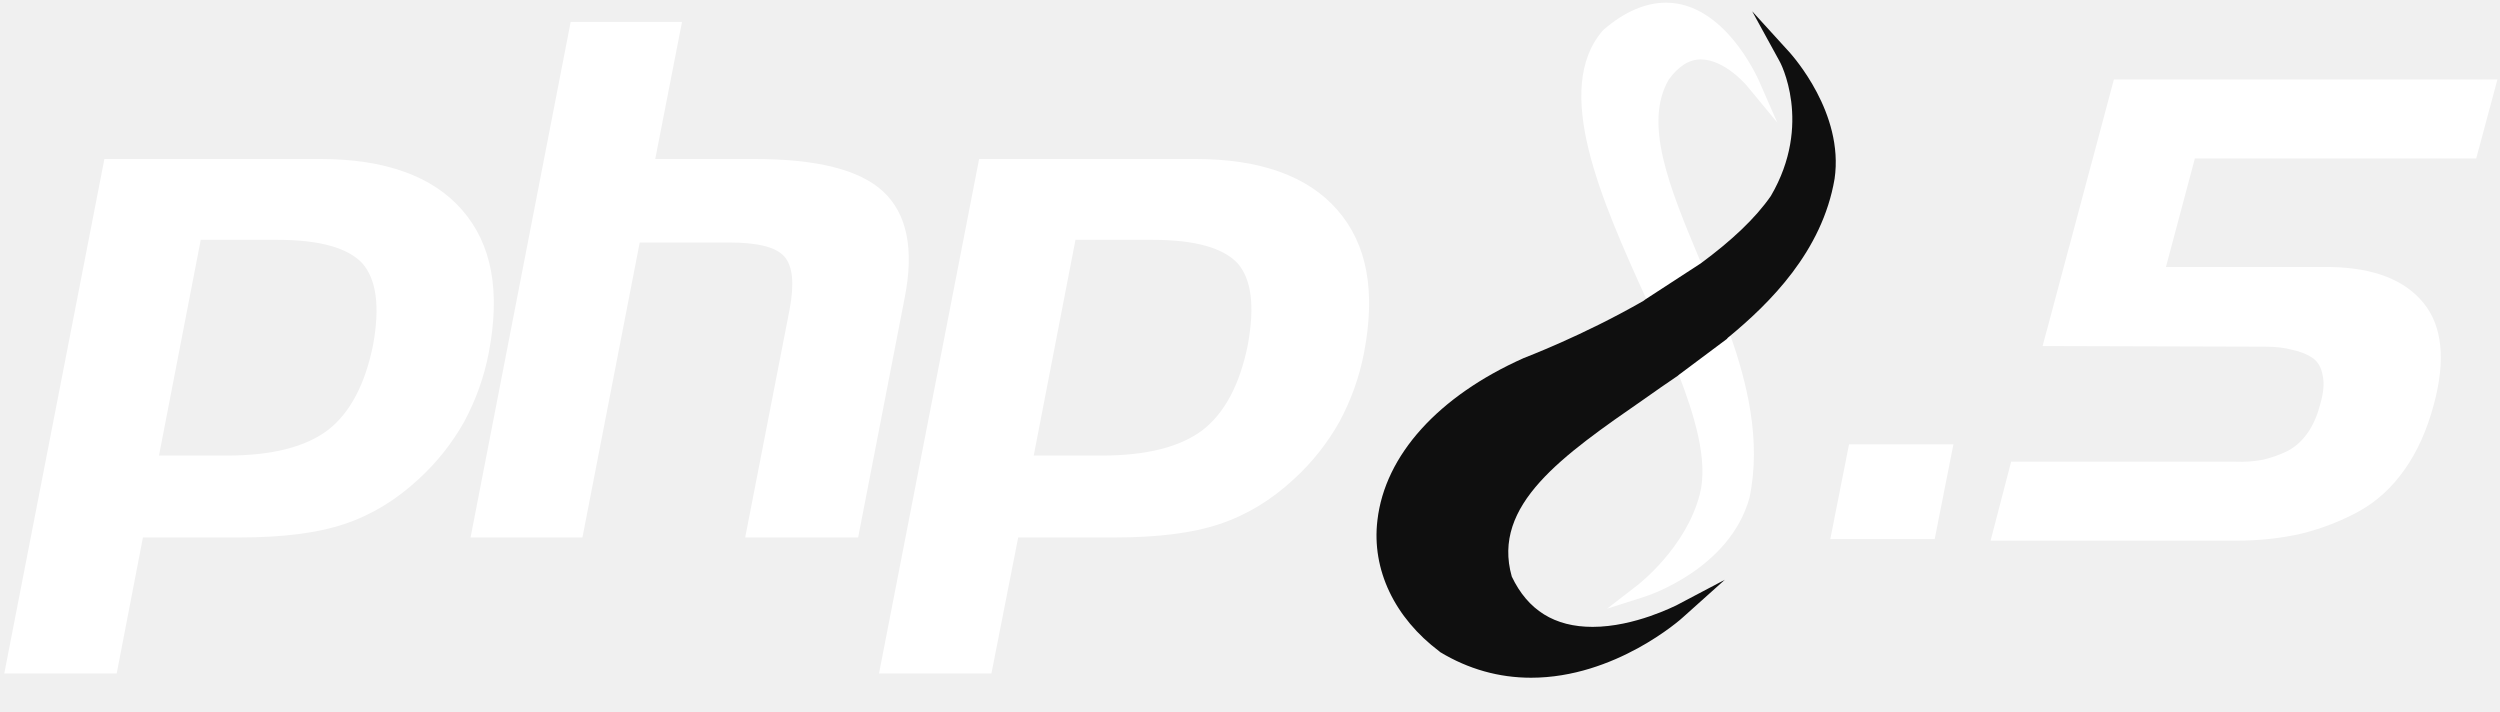
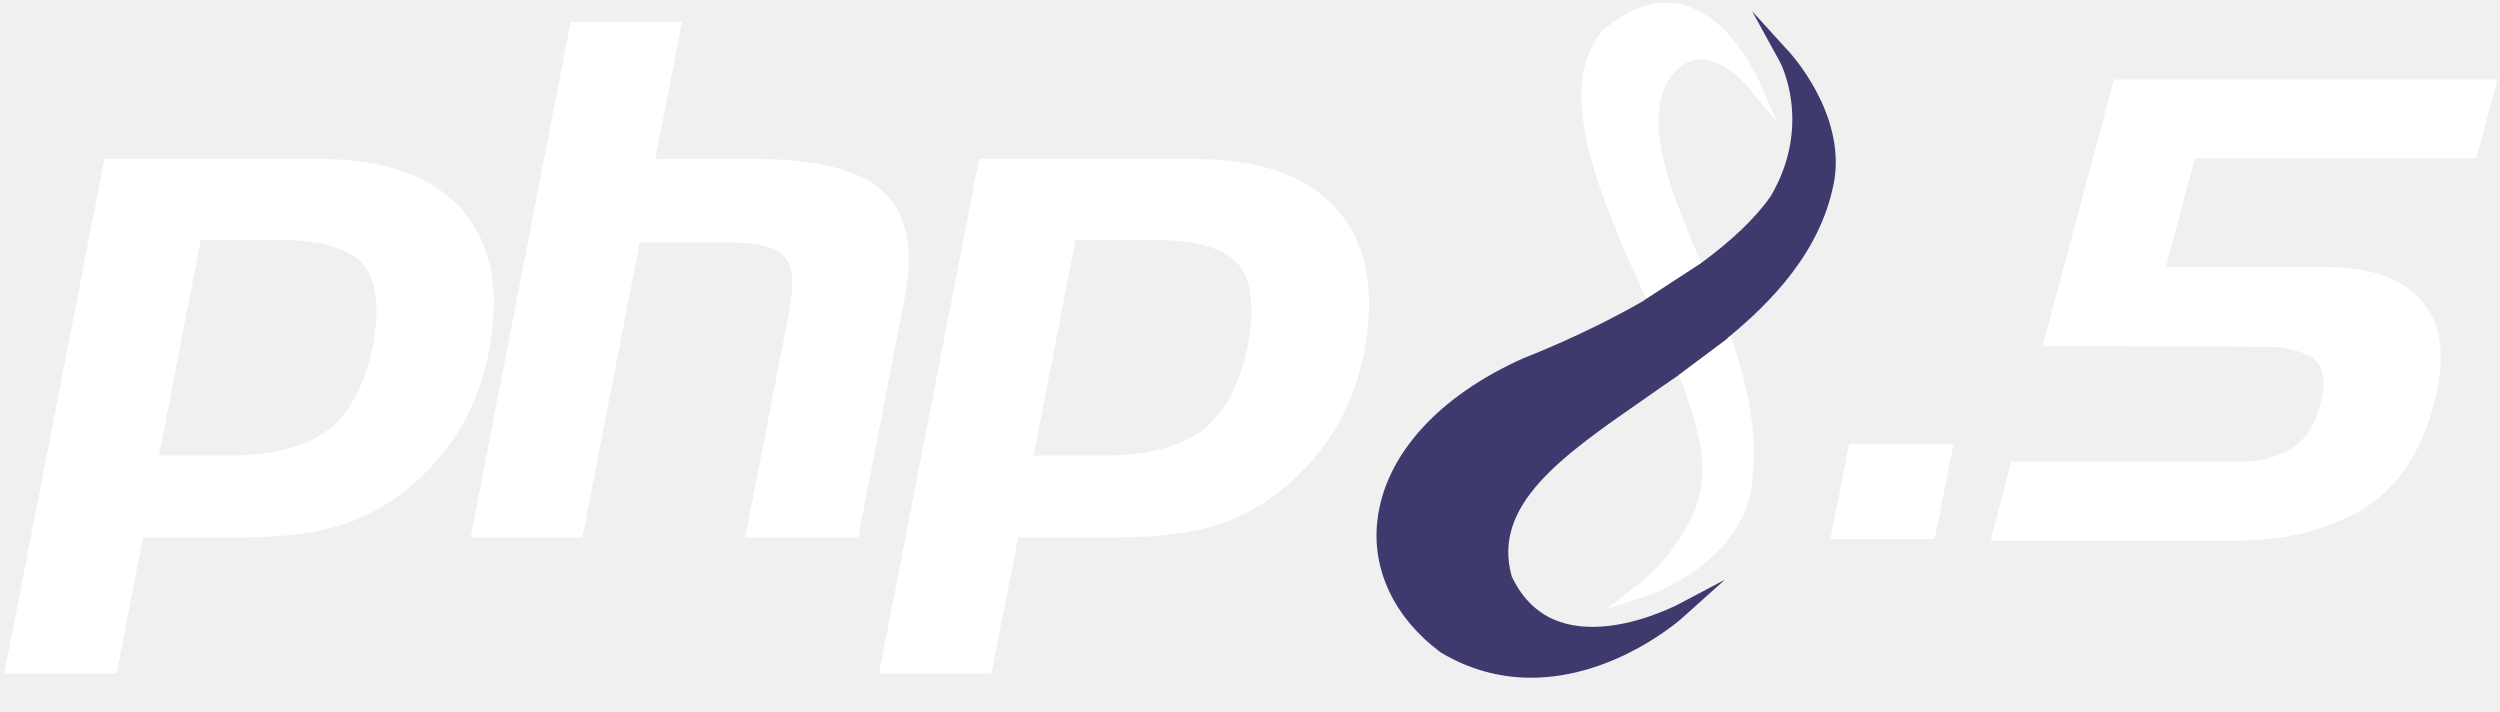
- <svg xmlns="http://www.w3.org/2000/svg" width="467" height="133" viewBox="0 0 467 133" fill="none">
-   <path fill-rule="evenodd" clip-rule="evenodd" d="M21.8 125.799H0.8L19.5 29.699H59.8C71.9 29.699 80.8 32.899 86.3 39.199C91.9 45.599 93.5 54.399 91.3 65.899C90.4 70.599 88.8 74.899 86.7 78.799C84.5 82.699 81.7 86.299 78.2 89.499C74 93.399 69.4 96.199 64.3 97.899C59.2 99.599 52.7 100.399 44.7 100.399H26.7L21.8 125.799ZM67.7 49.199C65 46.299 59.7 44.799 51.8 44.799H37.5L29.7 85.099H42.4C50.8 85.099 57.1 83.499 61.3 80.299C65.4 77.099 68.2 71.799 69.7 64.399C71 57.199 70.3 52.199 67.7 49.199Z" fill="white" />
-   <path d="M106.6 4.1H127.4L122.4 29.7H140.9C152.6 29.7 160.6 31.7 165 35.8C169.4 39.9 170.8 46.5 169 55.6L160.3 100.4H139.2L147.5 57.8C148.4 53 148.1 49.7 146.5 47.9C144.9 46.1 141.4 45.3 136.1 45.3H119.5L108.8 100.4H87.9L106.6 4.1Z" fill="white" />
-   <path fill-rule="evenodd" clip-rule="evenodd" d="M185.2 125.799H164.2L182.9 29.699H223.3C235.4 29.699 244.3 32.899 249.8 39.199C255.4 45.599 257 54.399 254.8 65.899C253.9 70.599 252.3 74.899 250.2 78.799C248 82.699 245.2 86.299 241.7 89.499C237.5 93.399 232.9 96.199 227.8 97.899C222.7 99.599 216.2 100.399 208.2 100.399H190.2L185.2 125.799ZM231.2 49.199C228.5 46.299 223.2 44.799 215.3 44.799H200.9L193.1 85.099H205.8C214.2 85.099 220.5 83.499 224.7 80.299C228.8 77.099 231.6 71.799 233.1 64.399C234.4 57.199 233.8 52.199 231.2 49.199Z" fill="white" />
-   <path d="M317.5 48.5C311.8 34.9 307 23.1 311.7 14.9C313.5 12.4 315.5 11.1 317.7 11.1C322.2 11.1 326.3 16 326.3 16L332 22.9L328.4 14.7C328.2 14.4 322.1 0.5 311.2 0.5C307.4 0.5 303.4 2.2 299.5 5.6L299.4 5.7C289.9 16.7 299.2 37.5 307.5 55.8L313.6 70C316.4 77.3 319.2 86 317.5 92.4C314.9 102.4 306 109.2 305.9 109.3L300.2 113.7L307.1 111.5C307.8 111.3 323.1 106.3 326.8 93C329.1 82.1 326.2 71.2 323.3 62.8C323.7 62.5 322.9 63.1 323.3 62.8L318 49.1" fill="white" />
-   <path d="M334.4 9.9L327.3 2.1L332.4 11.4C332.5 11.5 338.7 23.1 330.8 36.6C327.9 40.8 323.4 45 317.7 49.2L307.4 55.9C307.3 55.8 307.3 55.7 307.4 55.9L307 56.2C295.5 62.8 284.8 66.8 284.6 66.9C268.7 74 258.7 85 257.3 97.2C256.2 106.4 260.5 115.4 268.9 121.7L269 121.8C274.3 125 280 126.6 286 126.6C301.7 126.6 314 115.7 314.5 115.2L322.2 108.3L313.1 113.1C313 113.1 305.4 117.1 297.5 117.1C290.4 117.1 285.4 114 282.4 107.7C278.6 94.3 291.9 85.1 307.2 74.5C309.2 73.1 311.3 71.6 313.4 70.2L313.5 70.1L322.6 63.3C322.7 63.1 323 62.9 323 62.9C330.5 56.7 340.4 47 342.7 33.4C344.5 21.1 334.8 10.4 334.4 9.9Z" fill="#0F0F0F" />
-   <path d="M345.4 83H364.9L361.4 100.7H341.9L345.4 83Z" fill="white" />
-   <path d="M375.68 86.24H417.44C419.28 86.32 421.04 86.2 422.72 85.88C424.4 85.48 425.96 84.92 427.4 84.2C428.76 83.48 429.96 82.4 431 80.96C432.04 79.52 432.84 77.72 433.4 75.56C434.04 73.4 434.2 71.6 433.88 70.16C433.64 68.72 433.04 67.64 432.08 66.92C431.04 66.2 429.76 65.68 428.24 65.36C426.8 64.96 425.12 64.76 423.2 64.76L381.56 64.64L394.88 14.84H466.52L462.56 29.6H410L404.6 49.88H435.44C439.44 49.96 442.88 50.56 445.76 51.68C448.64 52.8 450.96 54.44 452.72 56.6C454.48 58.76 455.52 61.44 455.84 64.64C456.16 67.76 455.76 71.4 454.64 75.56C453.36 80.36 451.52 84.44 449.12 87.8C446.8 91.08 444 93.64 440.72 95.48C437.36 97.32 433.76 98.72 429.92 99.68C426.08 100.56 422 101 417.68 101H371.84L375.68 86.24Z" fill="white" />
+ <svg xmlns="http://www.w3.org/2000/svg" width="100%" height="100%" viewBox="0 0 467 133" version="1.1" xml:space="preserve" style="fill-rule:evenodd;clip-rule:evenodd;stroke-linejoin:round;stroke-miterlimit:2;">
+   <path d="M21.8,125.799L0.8,125.799L19.5,29.699L59.8,29.699C71.9,29.699 80.8,32.899 86.3,39.199C91.9,45.599 93.5,54.399 91.3,65.899C90.4,70.599 88.8,74.899 86.7,78.799C84.5,82.699 81.7,86.299 78.2,89.499C74,93.399 69.4,96.199 64.3,97.899C59.2,99.599 52.7,100.399 44.7,100.399L26.7,100.399L21.8,125.799ZM67.7,49.199C65,46.299 59.7,44.799 51.8,44.799L37.5,44.799L29.7,85.099L42.4,85.099C50.8,85.099 57.1,83.499 61.3,80.299C65.4,77.099 68.2,71.799 69.7,64.399C71,57.199 70.3,52.199 67.7,49.199Z" style="fill:white;" />
+   <path d="M106.6,4.1L127.4,4.1L122.4,29.7L140.9,29.7C152.6,29.7 160.6,31.7 165,35.8C169.4,39.9 170.8,46.5 169,55.6L160.3,100.4L139.2,100.4L147.5,57.8C148.4,53 148.1,49.7 146.5,47.9C144.9,46.1 141.4,45.3 136.1,45.3L119.5,45.3L108.8,100.4L87.9,100.4L106.6,4.1Z" style="fill:white;fill-rule:nonzero;" />
+   <path d="M185.2,125.799L164.2,125.799L182.9,29.699L223.3,29.699C235.4,29.699 244.3,32.899 249.8,39.199C255.4,45.599 257,54.399 254.8,65.899C253.9,70.599 252.3,74.899 250.2,78.799C248,82.699 245.2,86.299 241.7,89.499C237.5,93.399 232.9,96.199 227.8,97.899C222.7,99.599 216.2,100.399 208.2,100.399L190.2,100.399L185.2,125.799ZM231.2,49.199C228.5,46.299 223.2,44.799 215.3,44.799L200.9,44.799L193.1,85.099L205.8,85.099C214.2,85.099 220.5,83.499 224.7,80.299C228.8,77.099 231.6,71.799 233.1,64.399C234.4,57.199 233.8,52.199 231.2,49.199Z" style="fill:white;" />
+   <path d="M317.5,48.5C311.8,34.9 307,23.1 311.7,14.9C313.5,12.4 315.5,11.1 317.7,11.1C322.2,11.1 326.3,16 326.3,16L332,22.9L328.4,14.7C328.2,14.4 322.1,0.5 311.2,0.5C307.4,0.5 303.4,2.2 299.5,5.6L299.4,5.7C289.9,16.7 299.2,37.5 307.5,55.8L313.6,70C316.4,77.3 319.2,86 317.5,92.4C314.9,102.4 306,109.2 305.9,109.3L300.2,113.7L307.1,111.5C307.8,111.3 323.1,106.3 326.8,93C329.1,82.1 326.2,71.2 323.3,62.8C323.7,62.5 322.9,63.1 323.3,62.8L318,49.1" style="fill:white;fill-rule:nonzero;" />
+   <path d="M334.4,9.9L327.3,2.1L332.4,11.4C332.5,11.5 338.7,23.1 330.8,36.6C327.9,40.8 323.4,45 317.7,49.2L307.4,55.9C307.3,55.8 307.3,55.7 307.4,55.9L307,56.2C295.5,62.8 284.8,66.8 284.6,66.9C268.7,74 258.7,85 257.3,97.2C256.2,106.4 260.5,115.4 268.9,121.7L269,121.8C274.3,125 280,126.6 286,126.6C301.7,126.6 314,115.7 314.5,115.2L322.2,108.3L313.1,113.1C313,113.1 305.4,117.1 297.5,117.1C290.4,117.1 285.4,114 282.4,107.7C278.6,94.3 291.9,85.1 307.2,74.5C309.2,73.1 311.3,71.6 313.4,70.2L313.5,70.1L322.6,63.3C322.7,63.1 323,62.9 323,62.9C330.5,56.7 340.4,47 342.7,33.4C344.5,21.1 334.8,10.4 334.4,9.9Z" style="fill:rgb(62,58,109);fill-rule:nonzero;" />
+   <path d="M345.4,83L364.9,83L361.4,100.7L341.9,100.7L345.4,83Z" style="fill:white;fill-rule:nonzero;" />
+   <path d="M375.68,86.24L417.44,86.24C419.28,86.32 421.04,86.2 422.72,85.88C424.4,85.48 425.96,84.92 427.4,84.2C428.76,83.48 429.96,82.4 431,80.96C432.04,79.52 432.84,77.72 433.4,75.56C434.04,73.4 434.2,71.6 433.88,70.16C433.64,68.72 433.04,67.64 432.08,66.92C431.04,66.2 429.76,65.68 428.24,65.36C426.8,64.96 425.12,64.76 423.2,64.76L381.56,64.64L394.88,14.84L466.52,14.84L462.56,29.6L410,29.6L404.6,49.88L435.44,49.88C439.44,49.96 442.88,50.56 445.76,51.68C448.64,52.8 450.96,54.44 452.72,56.6C454.48,58.76 455.52,61.44 455.84,64.64C456.16,67.76 455.76,71.4 454.64,75.56C453.36,80.36 451.52,84.44 449.12,87.8C446.8,91.08 444,93.64 440.72,95.48C437.36,97.32 433.76,98.72 429.92,99.68C426.08,100.56 422,101 417.68,101L371.84,101L375.68,86.24Z" style="fill:white;fill-rule:nonzero;" />
</svg>
